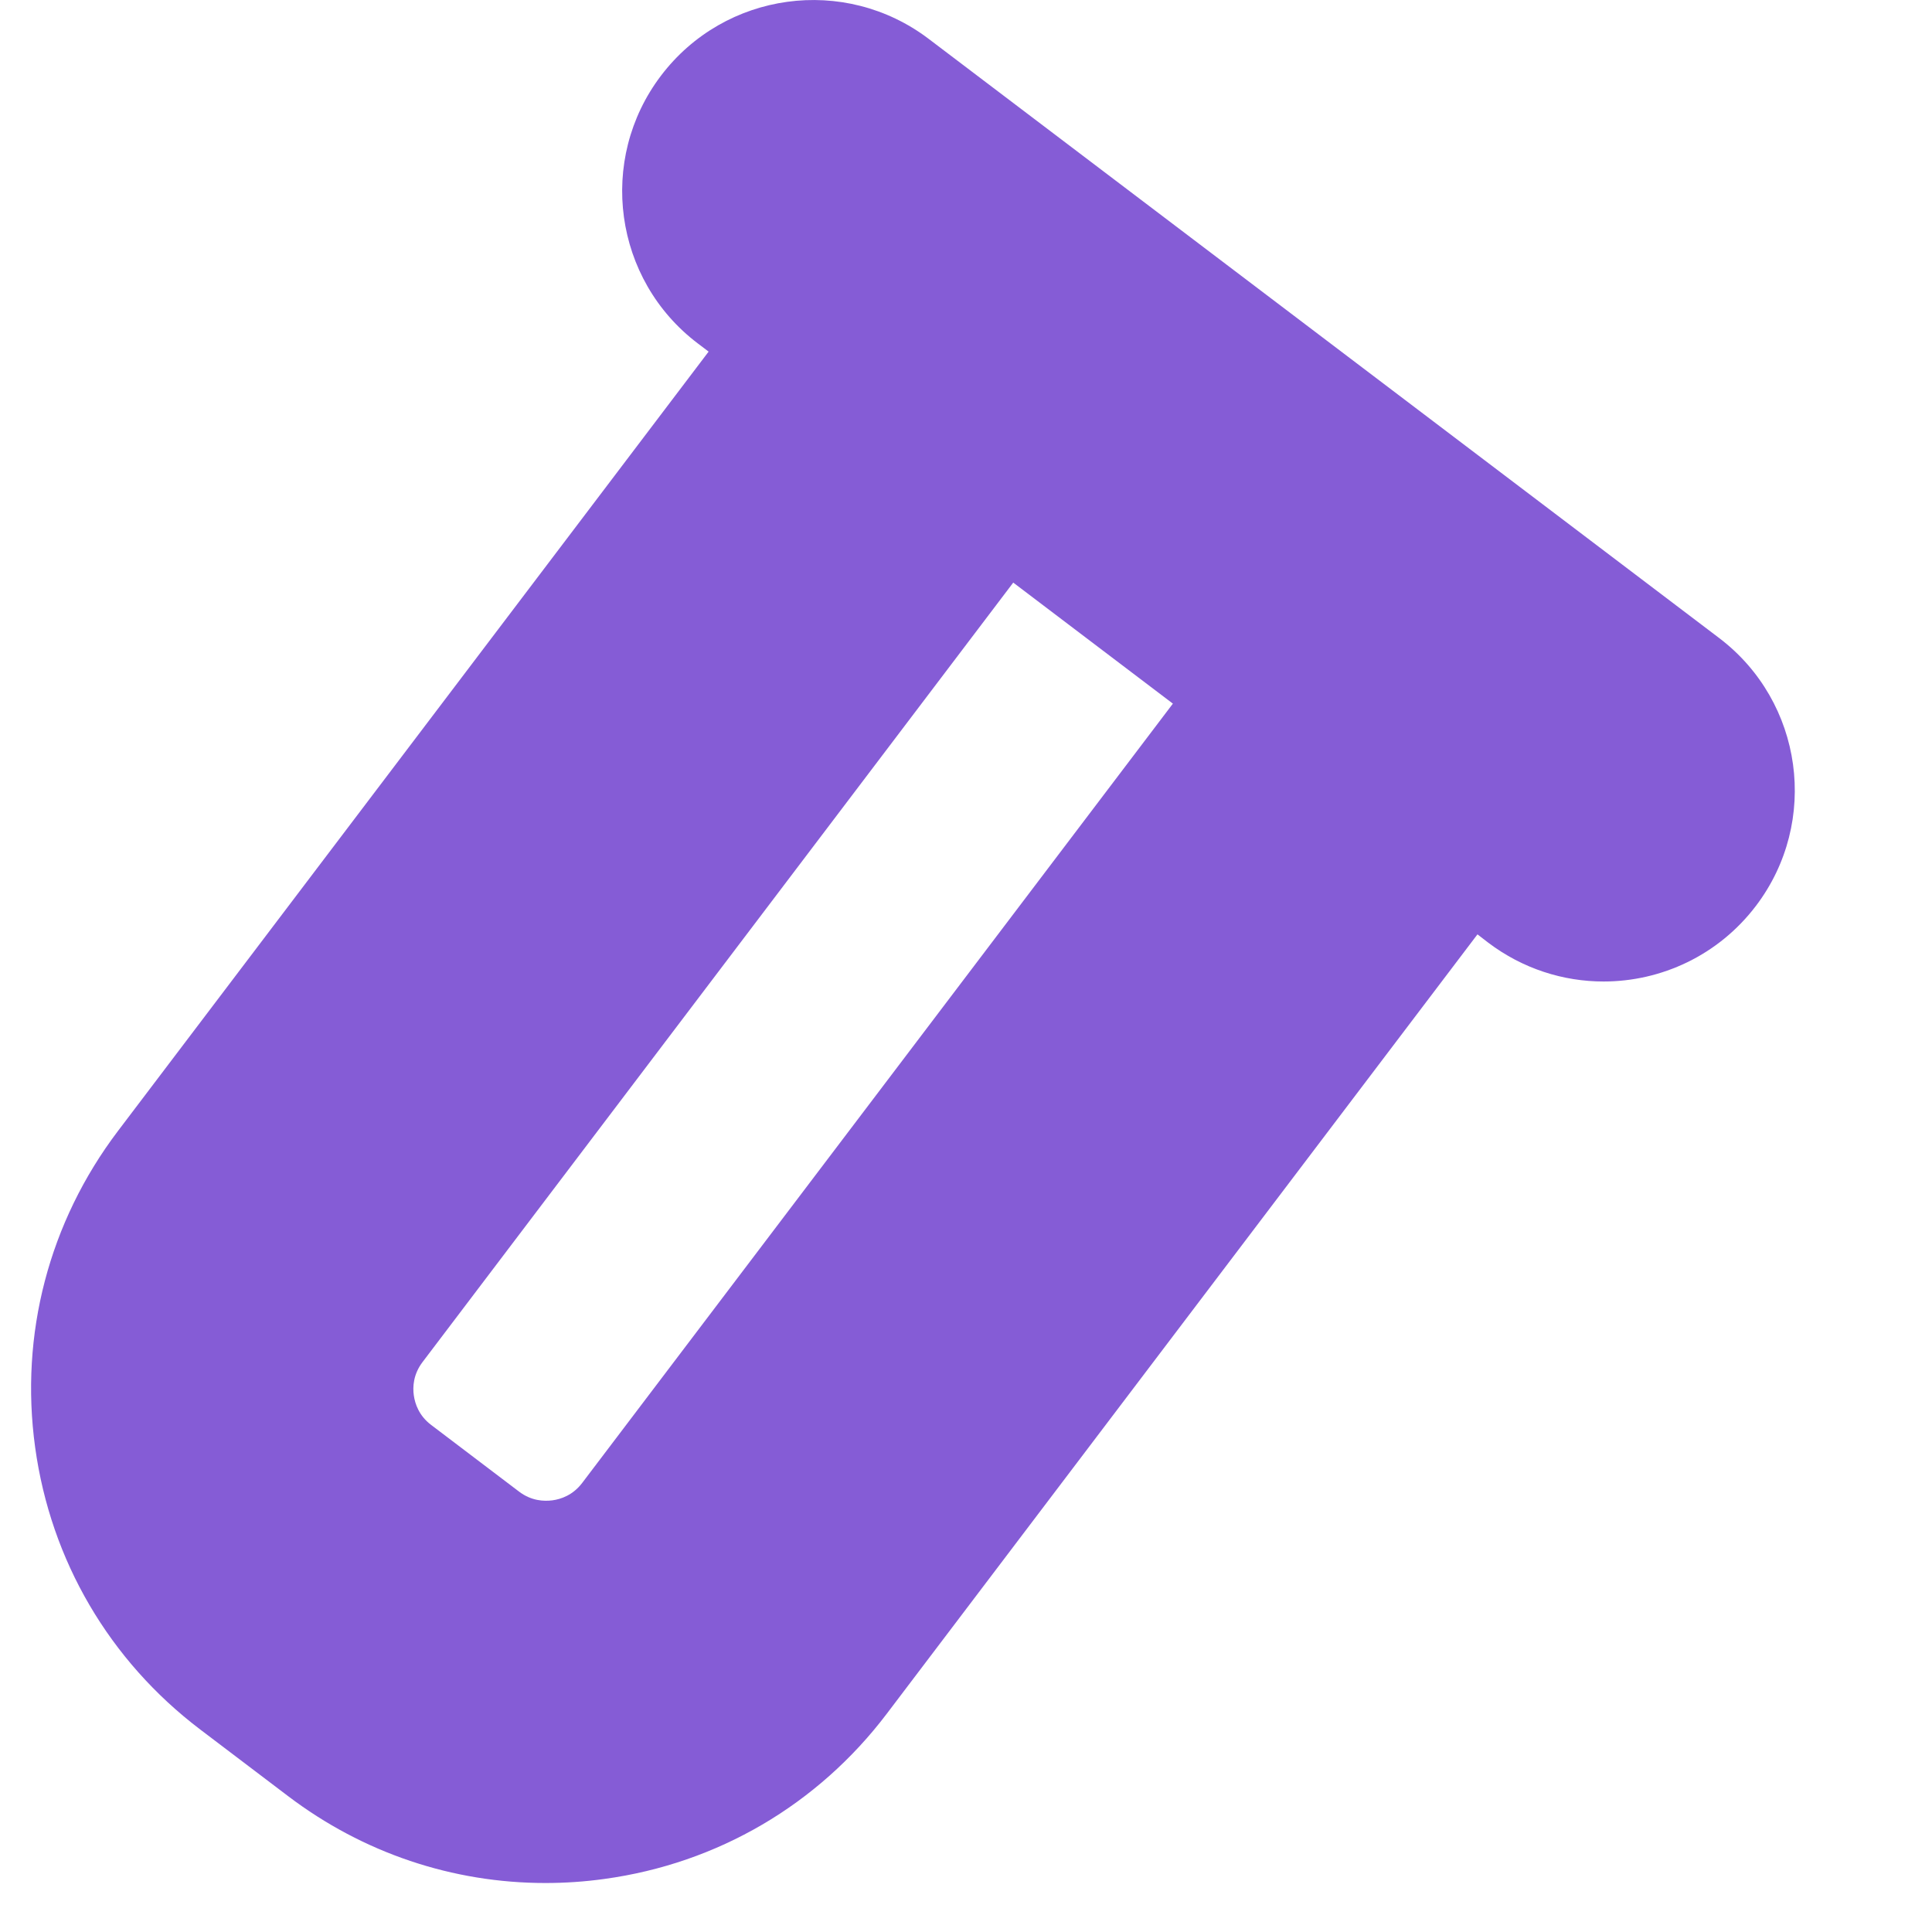
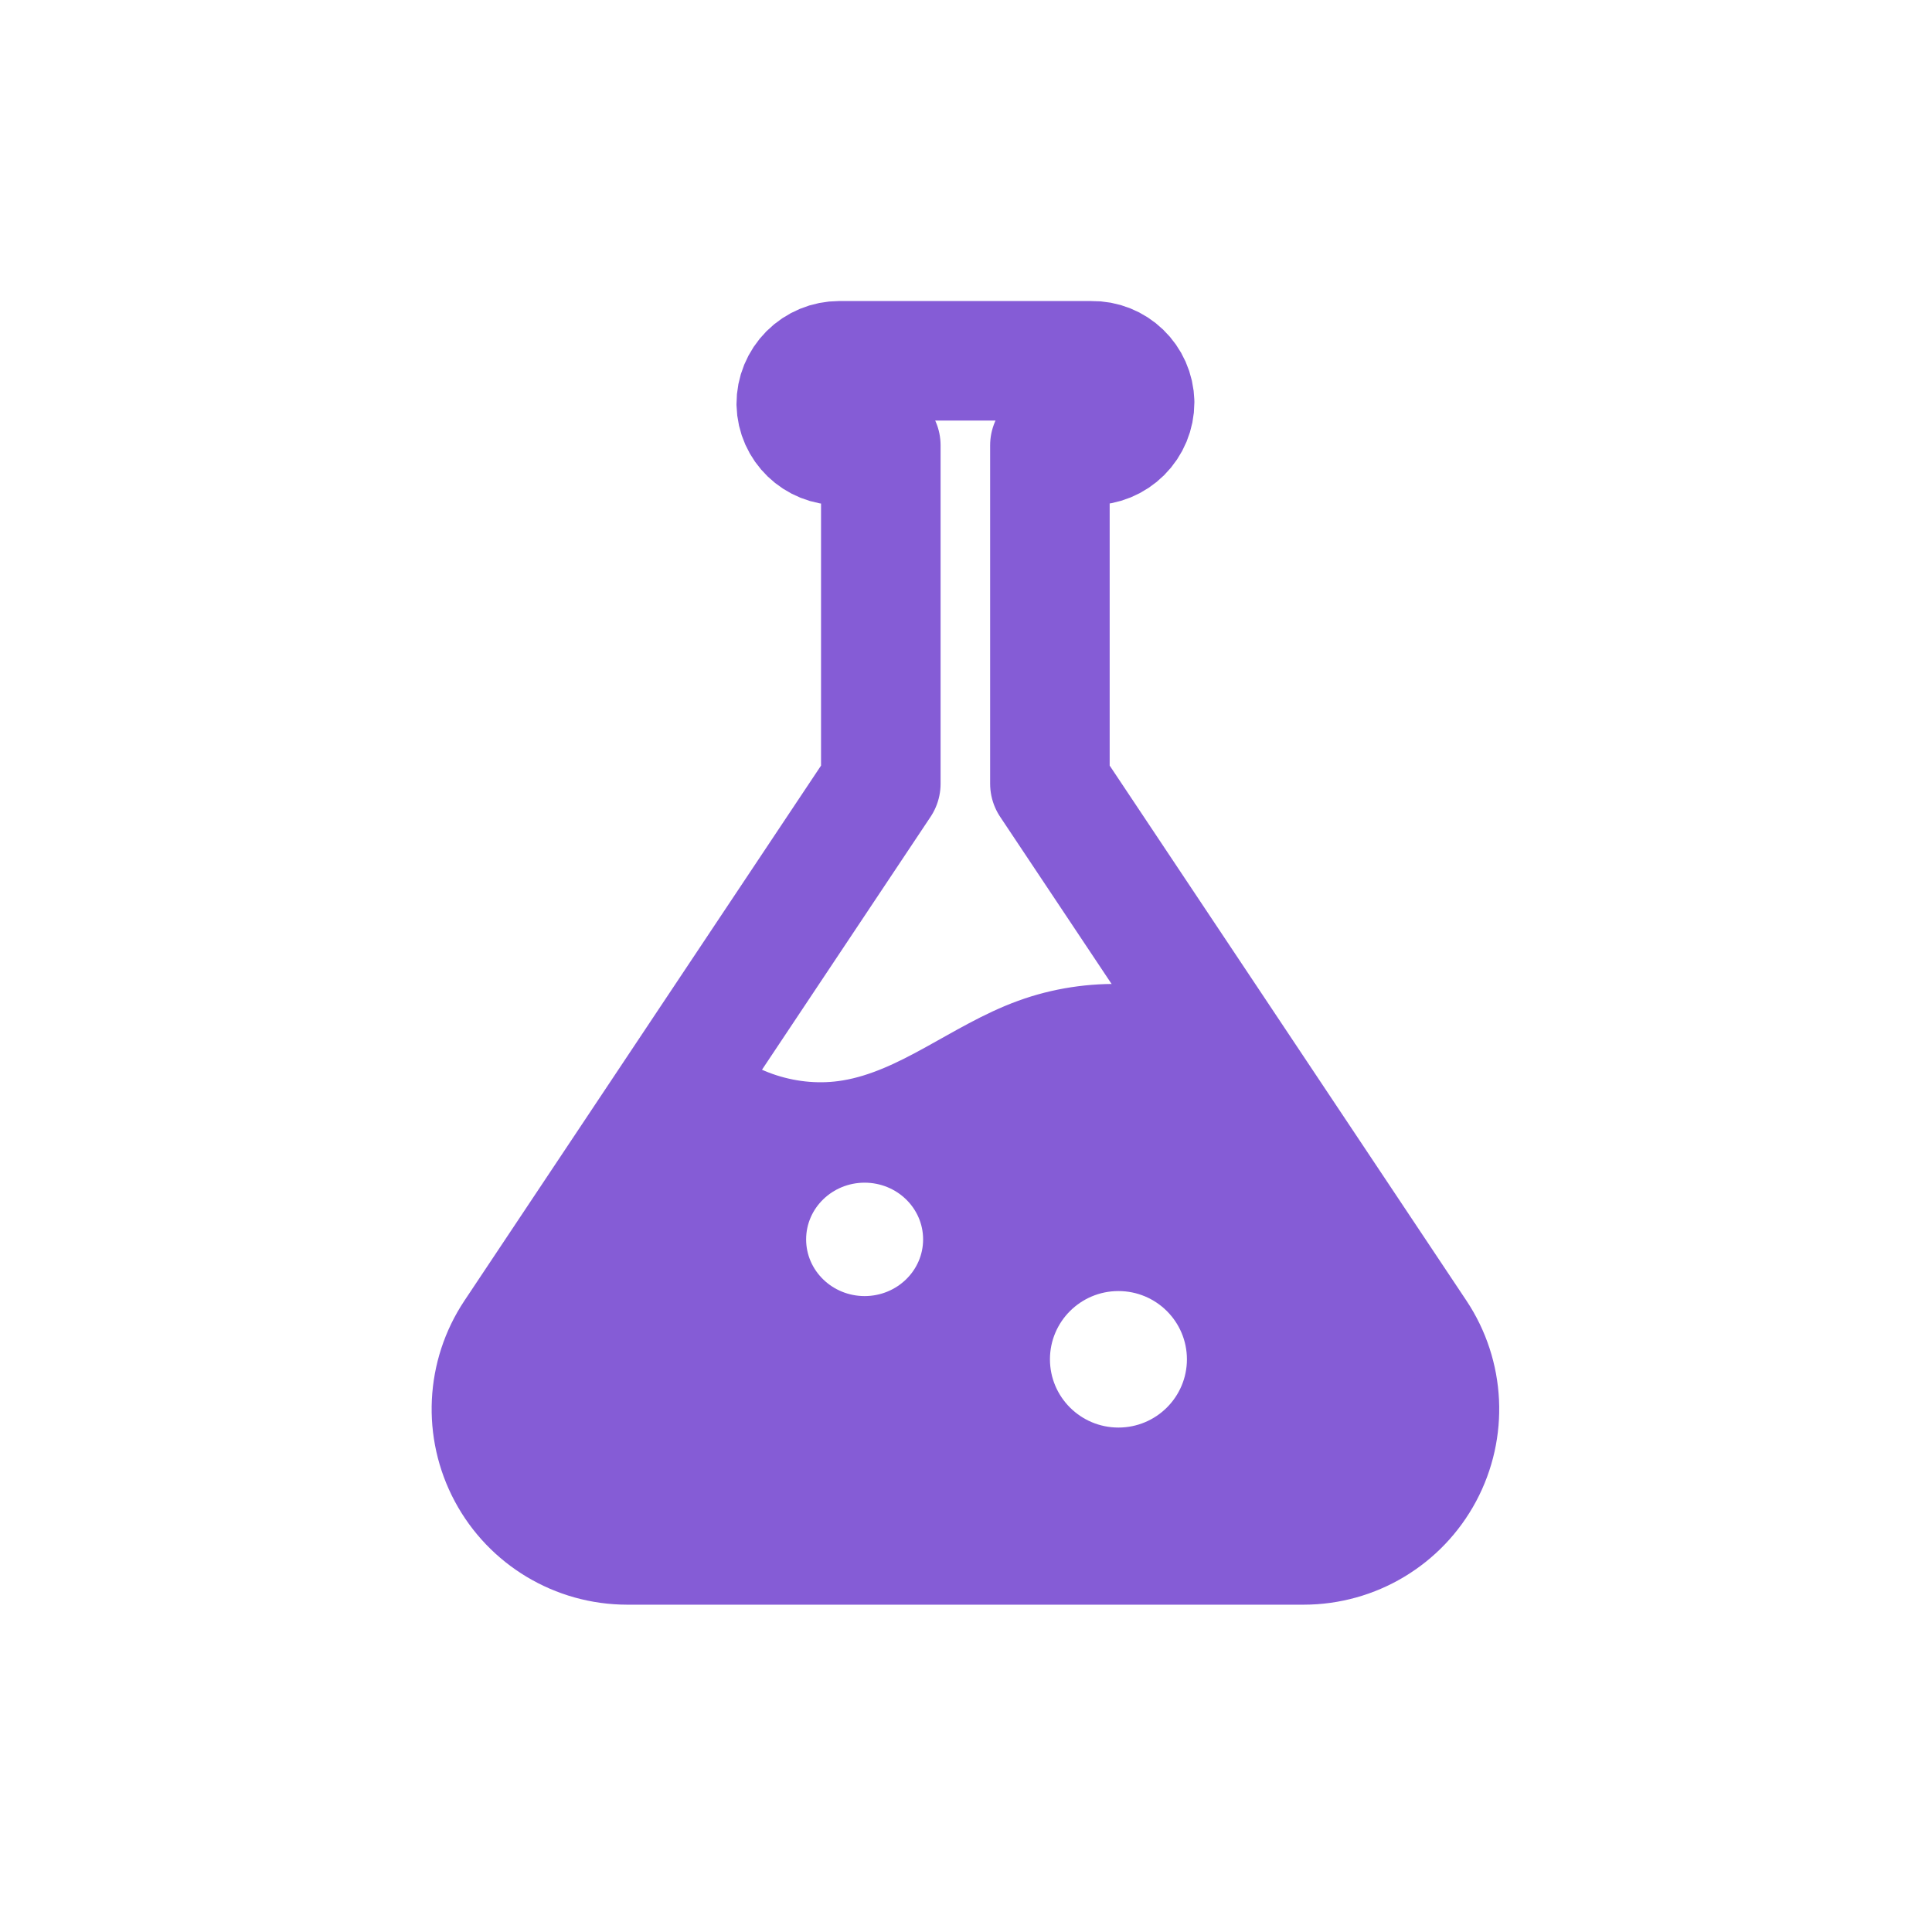
- <svg xmlns="http://www.w3.org/2000/svg" fill="#855CD6" version="1.1" id="Capa_1" width="800px" height="800px" viewBox="0 0 45.493 45.492" xml:space="preserve">
-   <g>
-     <g>
-       <path d="M35.043,22.196c0.813,0.616,1.77,0.915,2.717,0.915c1.358,0,2.703-0.615,3.589-1.783c1.501-1.98,1.111-4.803-0.868-6.305    L21.868,0.915c-1.981-1.503-4.803-1.113-6.304,0.867s-1.113,4.804,0.868,6.305l0.254,0.192L2.776,26.633    c-1.623,2.144-2.315,4.788-1.948,7.45c0.367,2.663,1.749,5.021,3.889,6.643l2.068,1.568c1.767,1.34,3.877,2.045,6.057,2.045    c0.462,0,0.927-0.031,1.392-0.096c2.663-0.365,5.023-1.747,6.647-3.89L34.79,22.001L35.043,22.196z M13.709,34.918    c-0.22,0.29-0.502,0.383-0.701,0.41c-0.201,0.026-0.496,0.014-0.785-0.205l-2.07-1.57c-0.289-0.218-0.381-0.5-0.409-0.697    s-0.014-0.494,0.205-0.783l13.91-18.355l3.759,2.85L13.709,34.918z" />
-     </g>
-   </g>
+ <svg xmlns="http://www.w3.org/2000/svg" width="20px" height="20px" viewBox="0 0 20 20" version="1.1" id="svg1">
+   <defs id="defs1">
+     </defs>
+   <path style="fill:none;stroke:#855cd6;stroke-width:0.748;stroke-linecap:butt;stroke-linejoin:round;stroke-dasharray:none;stroke-opacity:1" d="M 3.704,1.058 V 3.175 L 1.41,6.617 a 0.85,0.85 61.845 0 0 0.707,1.321 l 4.233,0 A 0.85,0.85 118.155 0 0 7.057,6.617 L 4.762,3.175 V 1.058 H 5.022 A 0.269,0.269 135 0 0 5.292,0.789 0.265,0.265 43.966 0 0 5.022,0.529 H 3.444 A 0.269,0.269 135 0 0 3.175,0.799 0.265,0.265 43.966 0 0 3.444,1.058 Z" id="path4" transform="matrix(1.654452,0,0,1.654452,2.990032,2.859791)" />
+   <path style="fill:none;stroke:#855cd6;stroke-width:0.386;stroke-linecap:butt;stroke-linejoin:round;stroke-dasharray:none;stroke-opacity:1" d="m 2.557,4.918 c 0.241,0.244 0.603,0.361 0.941,0.304 C 3.703,5.188 3.893,5.095 4.074,4.995 4.256,4.895 4.434,4.786 4.629,4.715 5.012,4.575 5.45,4.592 5.821,4.762" id="path8" transform="matrix(1.654452,0,0,1.654452,2.990032,2.859791)" />
+   <path id="path26" style="fill:#855cd6;fill-opacity:1;stroke:none;stroke-width:0.165;stroke-linejoin:round;stroke-dasharray:none;stroke-opacity:1" d="m 11.517,10.725 c -0.271,0.002 -0.542,0.05 -0.794,0.142 -0.295,0.108 -0.578,0.28 -0.885,0.449 -0.307,0.169 -0.644,0.337 -1.024,0.401 -0.552,0.093 -1.129,-0.06 -1.566,-0.404 l -1.743,2.614 c -0.533,0.799 0.029,1.845 0.989,1.845 H 13.495 c 0.96,0 1.522,-1.046 0.989,-1.845 L 12.476,10.916 C 12.175,10.787 11.846,10.723 11.517,10.725 Z m -2.567,1.518 a 0.606,0.587 0 0 1 0.606,0.587 0.606,0.587 0 0 1 -0.606,0.587 0.606,0.587 0 0 1 -0.605,-0.587 0.606,0.587 0 0 1 0.605,-0.587 z m 2.628,1.122 a 0.709,0.707 0 0 1 0.709,0.706 0.709,0.707 0 0 1 -0.709,0.707 0.709,0.707 0 0 1 -0.709,-0.707 0.709,0.707 0 0 1 0.709,-0.706 z" />
</svg>
